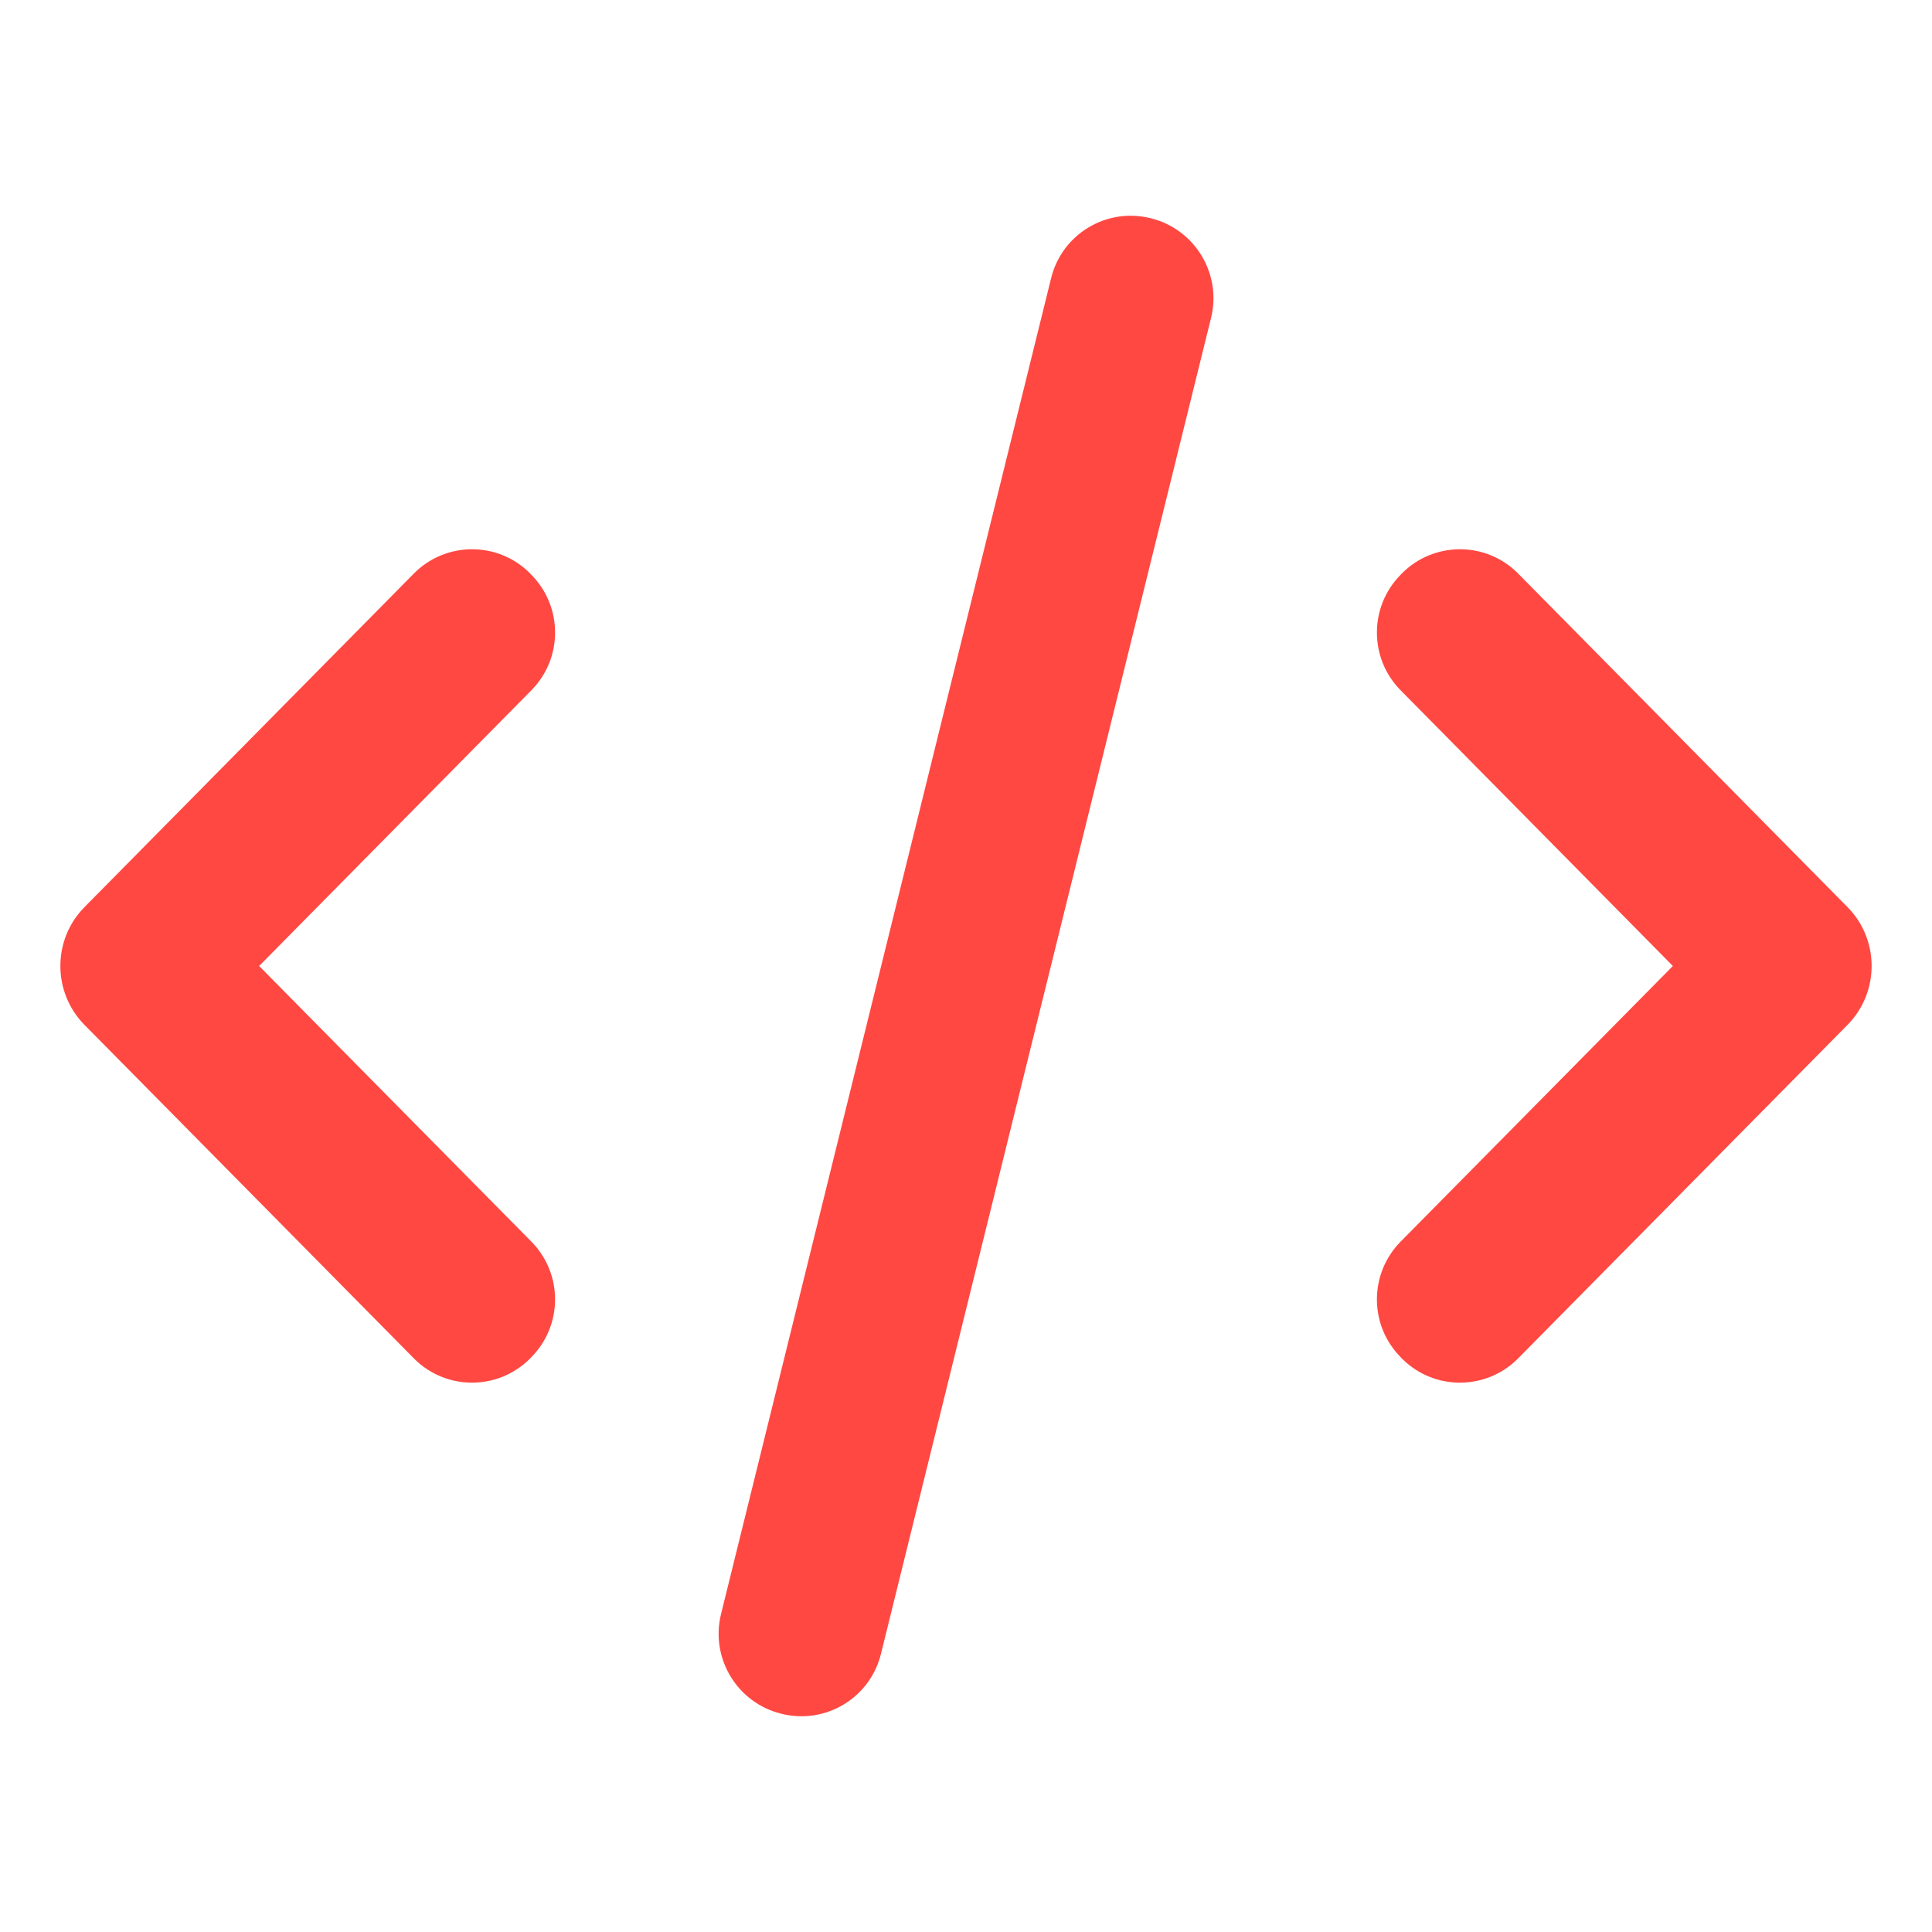
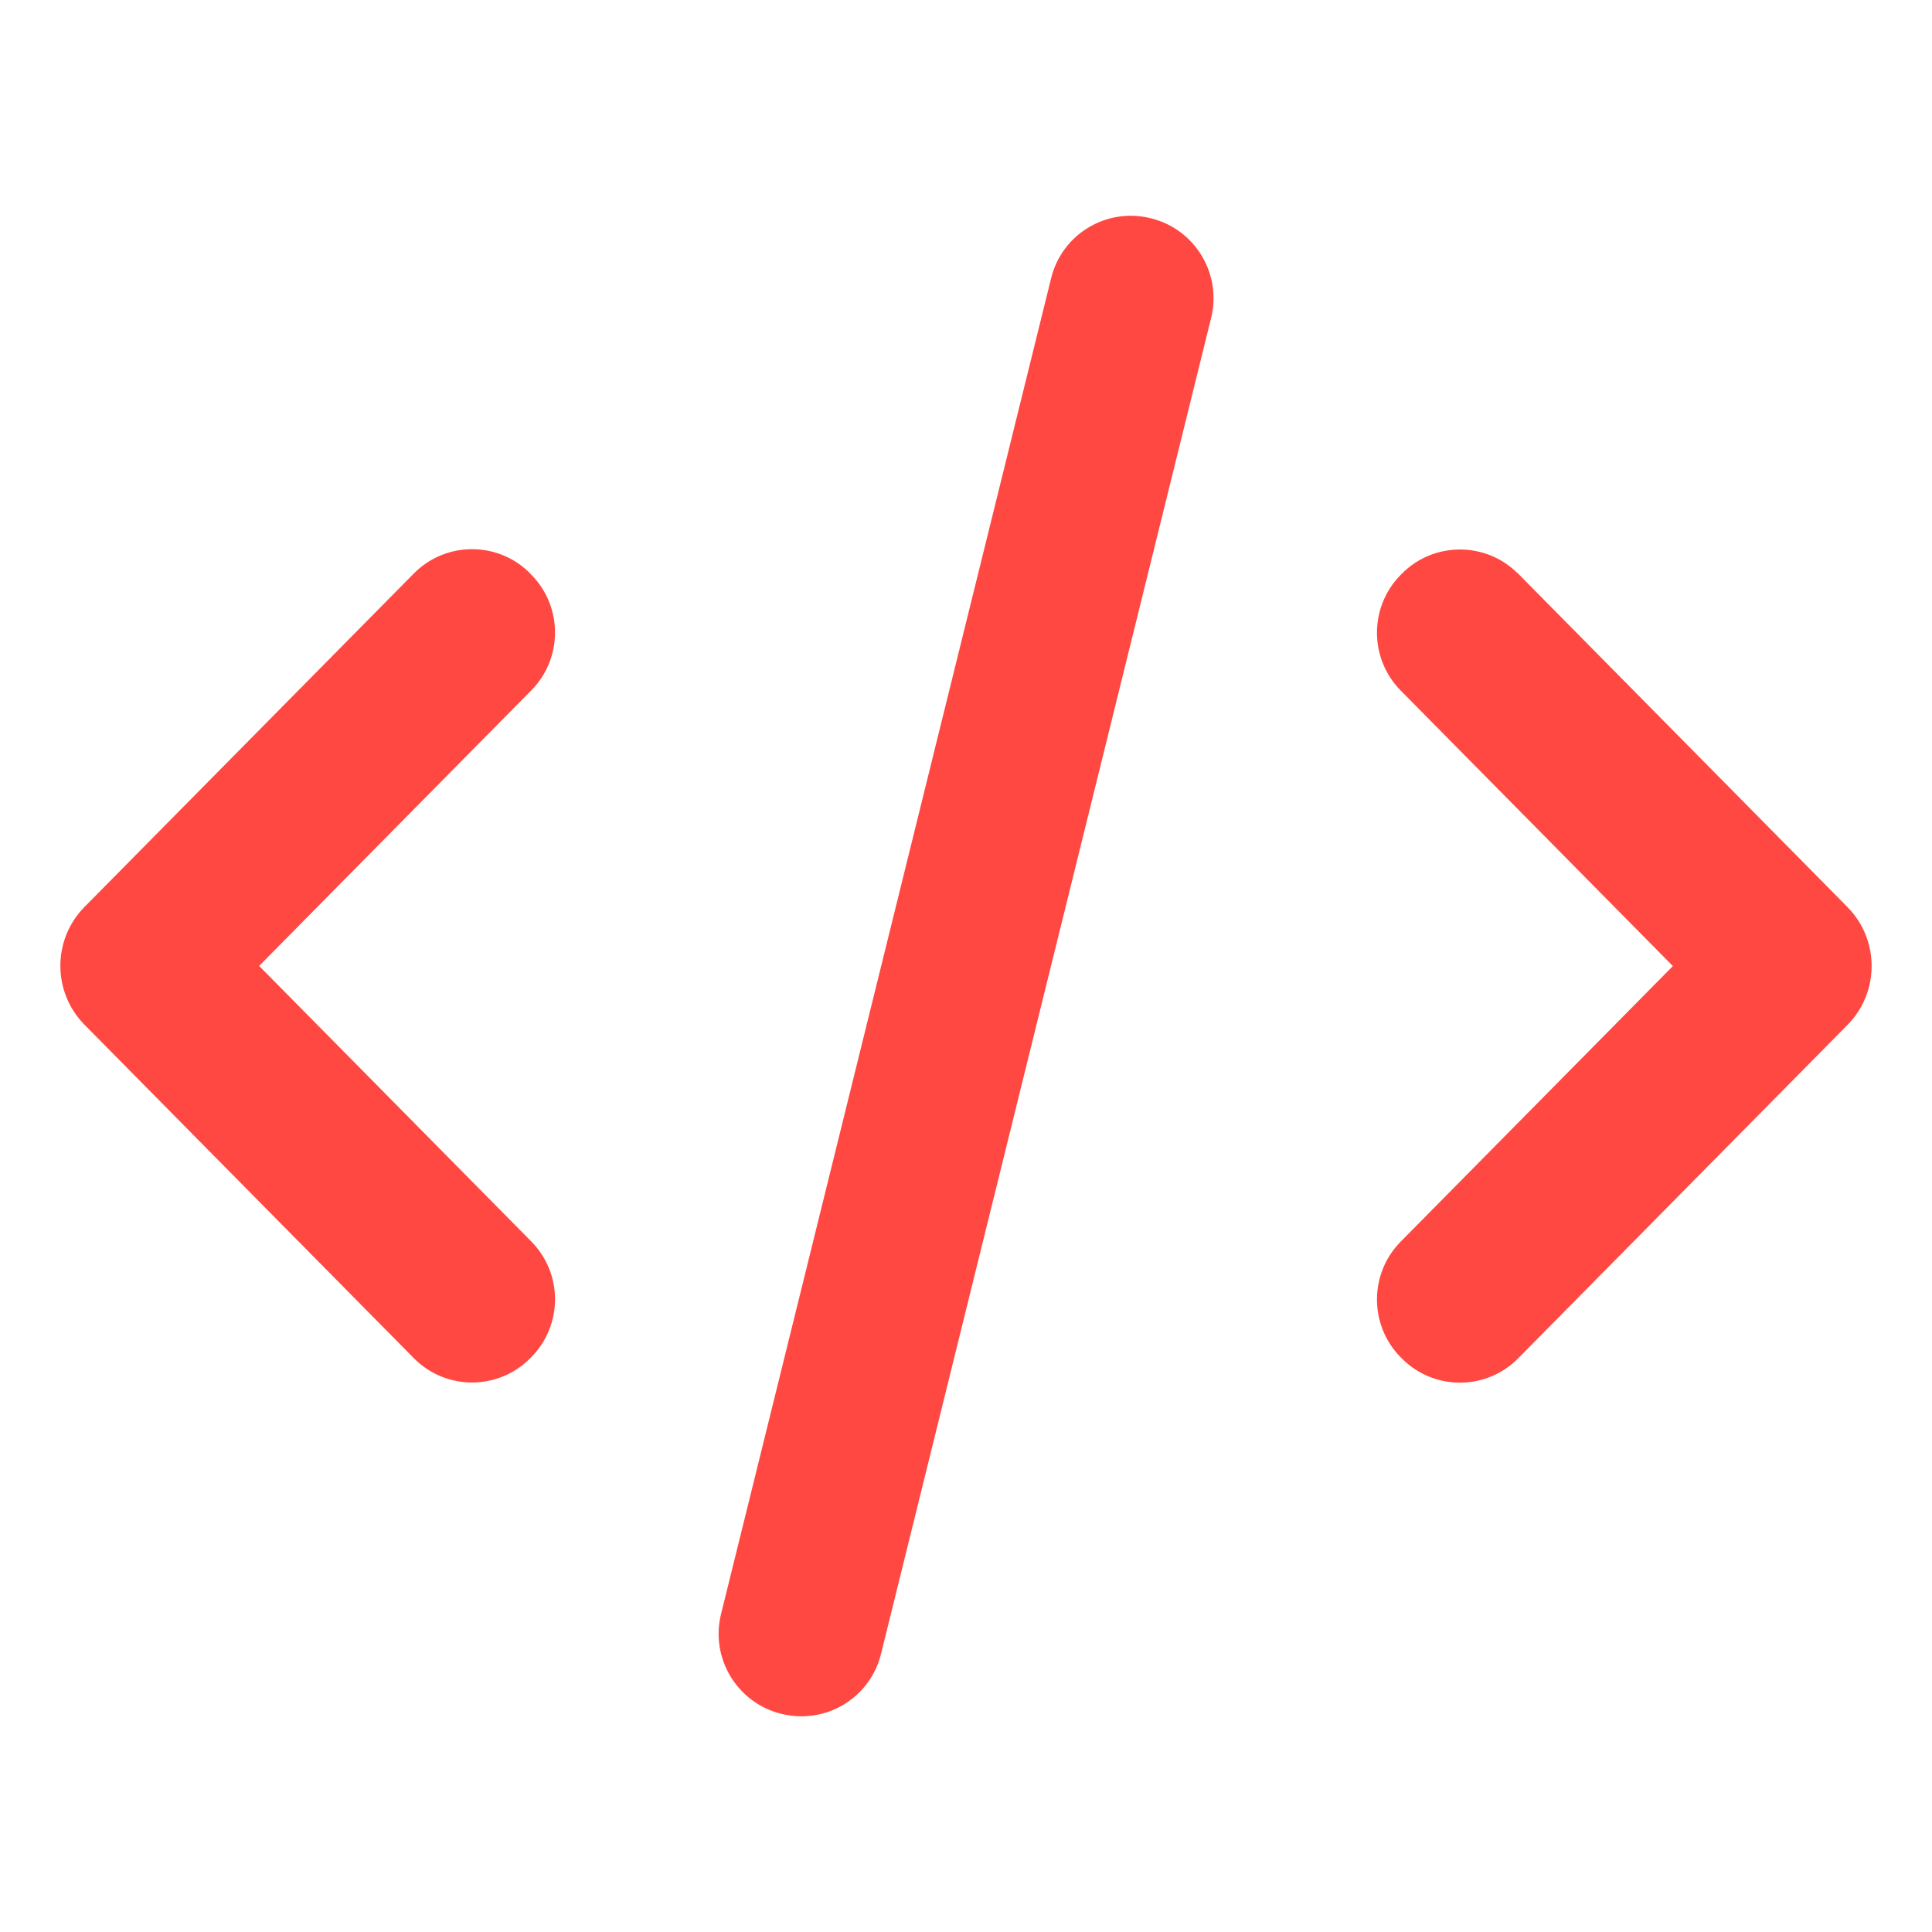
- <svg xmlns="http://www.w3.org/2000/svg" width="24" height="24" viewBox="0 0 24 24">
+ <svg xmlns="http://www.w3.org/2000/svg" height="24" viewBox="0 0 24 24" width="24">
  <g fill="none" fill-rule="evenodd">
-     <rect width="24" height="24" />
-     <path fill="#FF4842" fill-rule="nonzero" d="M14.29,2.71 L14.296,2.711 L14.302,2.713 C14.847,2.851 15.179,3.404 15.044,3.95 L10.943,20.547 C10.808,21.092 10.257,21.425 9.711,21.29 L9.705,21.289 L9.699,21.287 C9.154,21.149 8.822,20.596 8.957,20.05 L13.058,3.453 C13.193,2.908 13.744,2.575 14.29,2.71 Z M6.578,7.116 C6.581,7.119 6.584,7.122 6.587,7.125 L6.6,7.139 C6.994,7.537 6.994,8.178 6.6,8.576 L3.219,12 L6.6,15.423 C6.994,15.822 6.994,16.462 6.6,16.86 L6.587,16.874 C6.192,17.273 5.549,17.277 5.15,16.883 L5.141,16.874 L5.141,16.874 L1.05,12.732 C0.65,12.327 0.65,11.672 1.05,11.268 L5.141,7.125 C5.535,6.726 6.179,6.722 6.578,7.116 Z M18.85,7.116 L18.859,7.125 L18.859,7.125 L22.95,11.268 C23.35,11.672 23.35,12.327 22.95,12.732 L18.859,16.874 C18.465,17.273 17.821,17.277 17.422,16.883 C17.419,16.88 17.416,16.877 17.413,16.874 L17.4,16.86 C17.006,16.462 17.006,15.822 17.4,15.423 L20.781,12 L17.4,8.576 C17.006,8.178 17.006,7.537 17.4,7.139 L17.413,7.125 C17.808,6.726 18.451,6.722 18.85,7.116 Z" />
+     <path d="m0 0h24v24h-24z" />
+     <path d="m14.29 2.71.006.001.007.002c.545.138.877.691.742 1.237l-4.101 16.597c-.135.546-.686.878-1.232.744l-.006-.001-.007-.002c-.545-.138-.877-.691-.742-1.237l4.101-16.597c.135-.546.686-.878 1.232-.744zm-7.712 4.407c.003.003.006.006.009.009l.013.013c.393.398.393 1.039 0 1.437l-3.381 3.423 3.381 3.423c.393.398.393 1.039 0 1.437l-.013.013c-.394.399-1.038.403-1.437.009l-.009-.009-4.091-4.142c-.4-.405-.4-1.059 0-1.464l4.091-4.142c.394-.399 1.038-.403 1.437-.009zm12.272 0 .009.009 4.091 4.142c.4.405.4 1.059 0 1.464l-4.091 4.142c-.394.399-1.038.403-1.437.009-.003-.003-.006-.006-.009-.009l-.013-.013c-.393-.398-.393-1.039 0-1.437l3.381-3.423-3.381-3.423c-.393-.398-.393-1.039 0-1.437l.013-.013c.394-.399 1.038-.403 1.437-.009z" fill="#ff4842" fill-rule="nonzero" />
  </g>
</svg>
